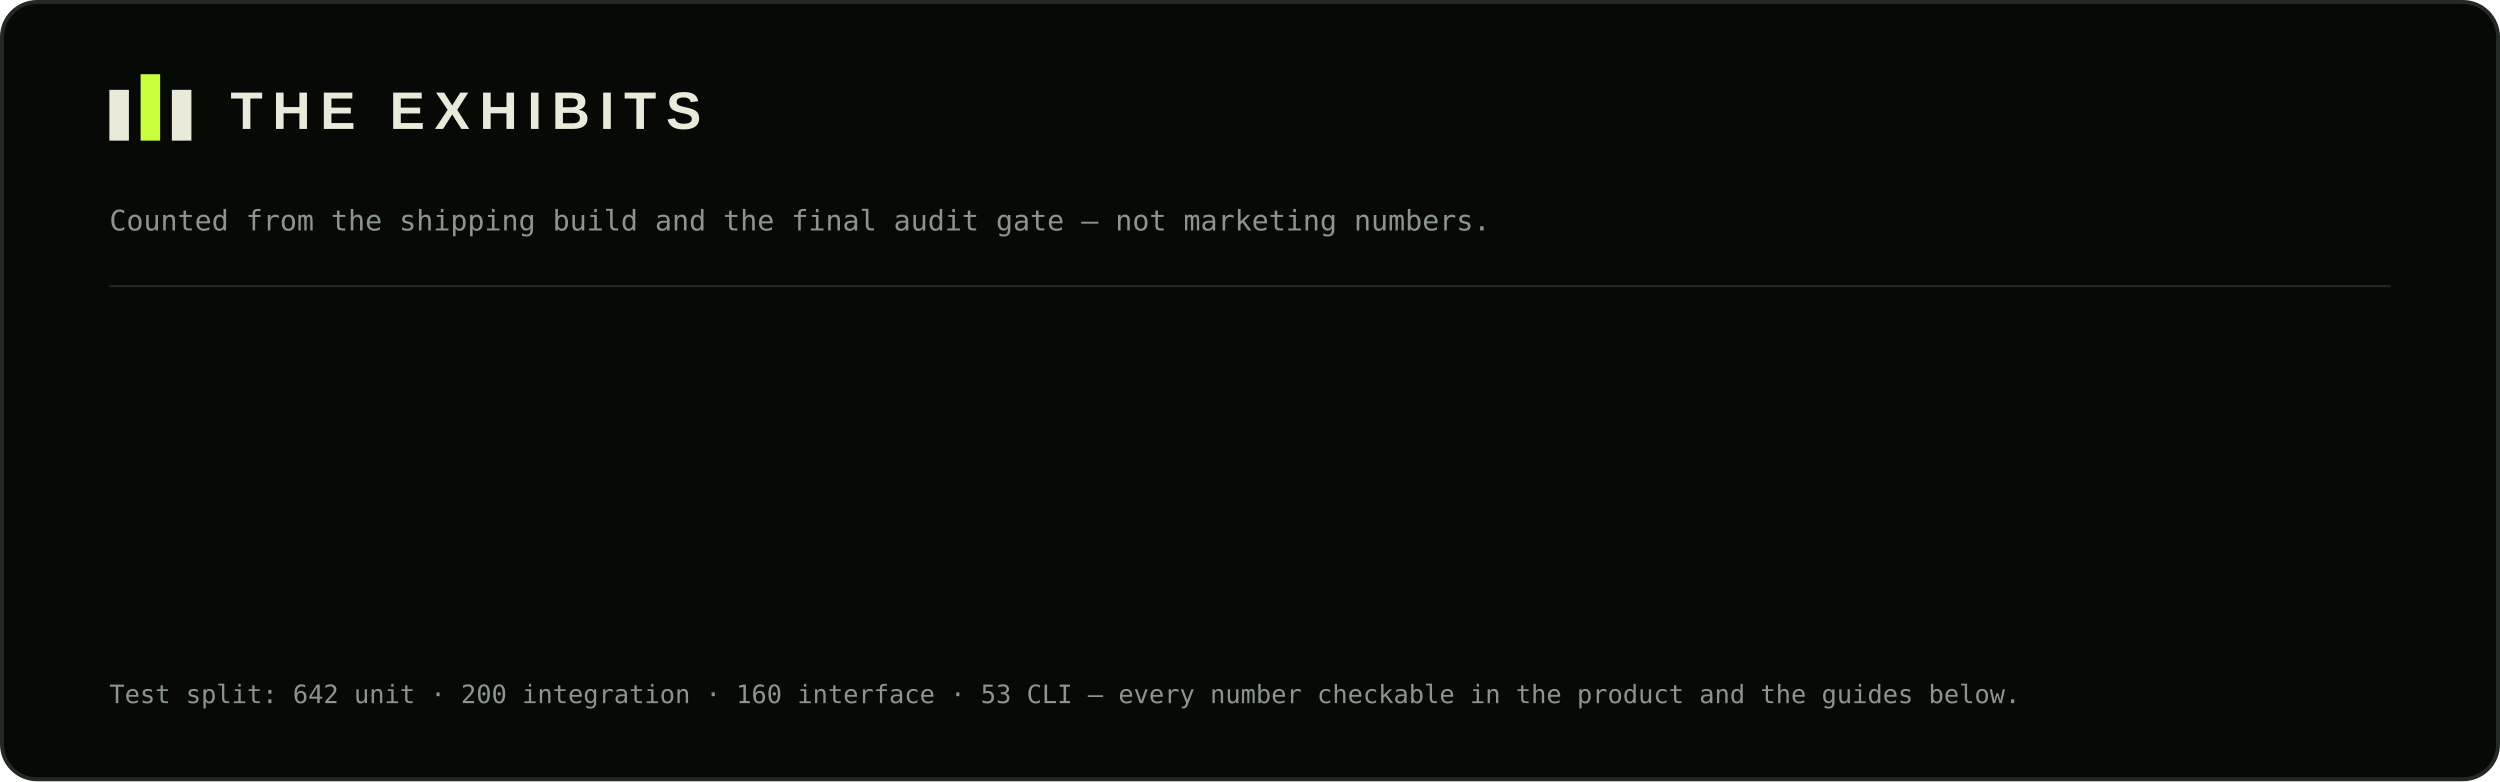
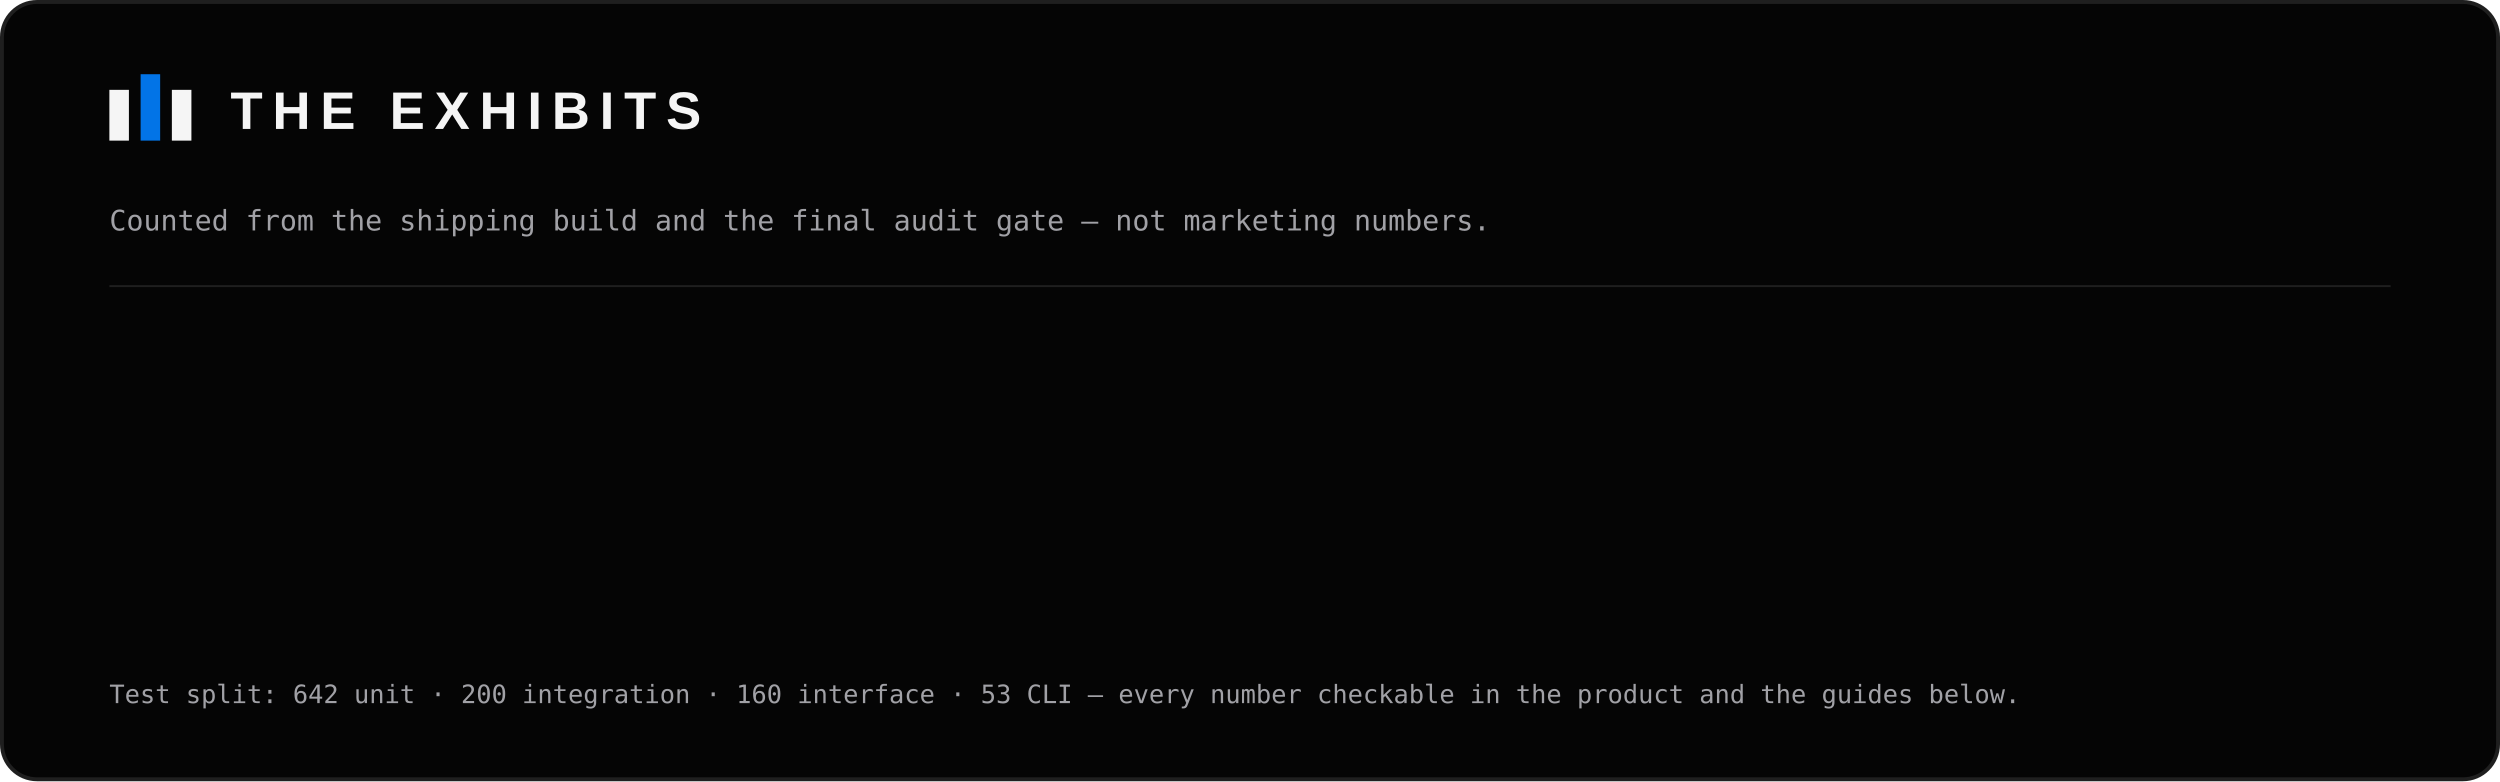
<svg xmlns="http://www.w3.org/2000/svg" width="1280" height="400" viewBox="0 0 1280 400" role="img" aria-label="The exhibits: 6,799 specialist agents, 4,840 skills in the box — 5,053 with the Extended Library, a 100-agent society room, 1,055 tests at the final gate with zero failures.">
-   <rect x="1" y="1" width="1278" height="398" rx="18" fill="#070907" stroke="#232a23" stroke-width="2" />
+   <rect x="1" y="1" width="1278" height="398" rx="18" fill="#050505" stroke="#1F1F1F" stroke-width="2" />
  <g font-family="'Public Sans','Segoe UI',Arial,sans-serif">
-     <rect x="56" y="46" width="10" height="26" fill="#e9ead9" />
-     <rect x="72" y="38" width="10" height="34" fill="#c8ff3d" />
-     <rect x="88" y="46" width="10" height="26" fill="#e9ead9" />
-     <text x="118" y="66" font-size="27" font-weight="800" letter-spacing="5" fill="#e9ead9">THE EXHIBITS</text>
-     <rect x="118" y="80" width="0" height="3" fill="#c8ff3d">
+     <rect x="56" y="46" width="10" height="26" fill="#F5F5F5" />
+     <rect x="72" y="38" width="10" height="34" fill="#0274E7" />
+     <rect x="88" y="46" width="10" height="26" fill="#F5F5F5" />
+     <text x="118" y="66" font-size="27" font-weight="800" letter-spacing="5" fill="#F5F5F5">THE EXHIBITS</text>
+     <rect x="118" y="80" width="0" height="3" fill="#0274E7">
      <animate attributeName="width" from="0" to="300" dur="0.9s" begin="0.15s" fill="freeze" />
      <animate attributeName="width" values="300;262;300" keyTimes="0;0.5;1" begin="1.3s" dur="5.5s" repeatCount="indefinite" />
    </rect>
-     <text x="56" y="118" font-family="'IBM Plex Mono',Consolas,monospace" font-size="14.5" fill="#8b968a">Counted from the shipping build and the final audit gate — not marketing numbers.</text>
+     <text x="56" y="118" font-family="'IBM Plex Mono',Consolas,monospace" font-size="14.5" fill="#A1A1A6">Counted from the shipping build and the final audit gate — not marketing numbers.</text>
  </g>
  <g font-family="'Public Sans','Segoe UI',Arial,sans-serif">
    <g opacity="0">
      <animate attributeName="opacity" from="0" to="1" dur="0.6s" begin="0.25s" fill="freeze" />
      <animate attributeName="opacity" values="1;0.86;1" keyTimes="0;0.5;1" begin="2.2s" dur="6s" repeatCount="indefinite" />
-       <text x="56" y="216" font-size="62" font-weight="800" fill="#e9ead9">6,799</text>
-       <rect x="58" y="238" width="0" height="5" fill="#c8ff3d">
+       <text x="56" y="216" font-size="62" font-weight="800" fill="#F5F5F5">6,799</text>
+       <rect x="58" y="238" width="0" height="5" fill="#0274E7">
        <animate attributeName="width" from="0" to="170" dur="0.9s" begin="0.35s" fill="freeze" />
        <animate attributeName="width" values="170;146;170" keyTimes="0;0.5;1" begin="1.7s" dur="5s" repeatCount="indefinite" />
      </rect>
-       <text x="56" y="282" font-size="17.5" fill="#a9b3a4">specialist agents on the roster</text>
-       <text x="56" y="308" font-family="'IBM Plex Mono',Consolas,monospace" font-size="13" fill="#6f7a6c">seated by fit for each mission</text>
+       <text x="56" y="282" font-size="17.5" fill="#A1A1A6">specialist agents on the roster</text>
+       <text x="56" y="308" font-family="'IBM Plex Mono',Consolas,monospace" font-size="13" fill="#646466">seated by fit for each mission</text>
    </g>
    <g opacity="0">
      <animate attributeName="opacity" from="0" to="1" dur="0.6s" begin="0.45s" fill="freeze" />
      <animate attributeName="opacity" values="1;0.86;1" keyTimes="0;0.5;1" begin="3.7s" dur="6s" repeatCount="indefinite" />
-       <text x="372" y="216" font-size="62" font-weight="800" fill="#e9ead9">4,840</text>
-       <rect x="374" y="238" width="0" height="5" fill="#c8ff3d">
+       <text x="372" y="216" font-size="62" font-weight="800" fill="#F5F5F5">4,840</text>
+       <rect x="374" y="238" width="0" height="5" fill="#0274E7">
        <animate attributeName="width" from="0" to="170" dur="0.9s" begin="0.55s" fill="freeze" />
        <animate attributeName="width" values="170;146;170" keyTimes="0;0.5;1" begin="2.2s" dur="5s" repeatCount="indefinite" />
      </rect>
-       <text x="372" y="282" font-size="17.5" fill="#a9b3a4">skills in the library</text>
-       <text x="372" y="308" font-family="'IBM Plex Mono',Consolas,monospace" font-size="13" fill="#6f7a6c">5,053 with the free Extended Library</text>
+       <text x="372" y="282" font-size="17.5" fill="#A1A1A6">skills in the library</text>
+       <text x="372" y="308" font-family="'IBM Plex Mono',Consolas,monospace" font-size="13" fill="#646466">5,053 with the free Extended Library</text>
    </g>
    <g opacity="0">
      <animate attributeName="opacity" from="0" to="1" dur="0.6s" begin="0.65s" fill="freeze" />
      <animate attributeName="opacity" values="1;0.86;1" keyTimes="0;0.5;1" begin="5.2s" dur="6s" repeatCount="indefinite" />
-       <text x="688" y="216" font-size="62" font-weight="800" fill="#e9ead9">100</text>
-       <rect x="690" y="238" width="0" height="5" fill="#c8ff3d">
+       <text x="688" y="216" font-size="62" font-weight="800" fill="#F5F5F5">100</text>
+       <rect x="690" y="238" width="0" height="5" fill="#0274E7">
        <animate attributeName="width" from="0" to="170" dur="0.9s" begin="0.75s" fill="freeze" />
        <animate attributeName="width" values="170;146;170" keyTimes="0;0.5;1" begin="2.7s" dur="5s" repeatCount="indefinite" />
      </rect>
-       <text x="688" y="282" font-size="17.5" fill="#a9b3a4">agents in one society room</text>
-       <text x="688" y="308" font-family="'IBM Plex Mono',Consolas,monospace" font-size="13" fill="#6f7a6c">a simulated crowd — never a prediction</text>
+       <text x="688" y="282" font-size="17.5" fill="#A1A1A6">agents in one society room</text>
+       <text x="688" y="308" font-family="'IBM Plex Mono',Consolas,monospace" font-size="13" fill="#646466">a simulated crowd — never a prediction</text>
    </g>
    <g opacity="0">
      <animate attributeName="opacity" from="0" to="1" dur="0.6s" begin="0.85s" fill="freeze" />
      <animate attributeName="opacity" values="1;0.86;1" keyTimes="0;0.5;1" begin="6.7s" dur="6s" repeatCount="indefinite" />
-       <text x="1004" y="216" font-size="62" font-weight="800" fill="#e9ead9">1,055</text>
-       <rect x="1006" y="238" width="0" height="5" fill="#c8ff3d">
+       <text x="1004" y="216" font-size="62" font-weight="800" fill="#F5F5F5">1,055</text>
+       <rect x="1006" y="238" width="0" height="5" fill="#0274E7">
        <animate attributeName="width" from="0" to="170" dur="0.9s" begin="0.95s" fill="freeze" />
        <animate attributeName="width" values="170;146;170" keyTimes="0;0.5;1" begin="3.2s" dur="5s" repeatCount="indefinite" />
      </rect>
-       <text x="1004" y="282" font-size="17.5" fill="#a9b3a4">tests at the final gate</text>
-       <text x="1004" y="308" font-family="'IBM Plex Mono',Consolas,monospace" font-size="13" fill="#6f7a6c">zero failures</text>
+       <text x="1004" y="282" font-size="17.5" fill="#A1A1A6">tests at the final gate</text>
+       <text x="1004" y="308" font-family="'IBM Plex Mono',Consolas,monospace" font-size="13" fill="#646466">zero failures</text>
    </g>
  </g>
-   <text x="56" y="360" font-family="'IBM Plex Mono',Consolas,monospace" font-size="13" fill="#8b968a">Test split: 642 unit · 200 integration · 160 interface · 53 CLI — every number checkable in the product and the guides below.</text>
-   <rect x="56" y="146" width="1168" height="1" fill="#232a23" />
+   <text x="56" y="360" font-family="'IBM Plex Mono',Consolas,monospace" font-size="13" fill="#A1A1A6">Test split: 642 unit · 200 integration · 160 interface · 53 CLI — every number checkable in the product and the guides below.</text>
+   <rect x="56" y="146" width="1168" height="1" fill="#1F1F1F" />
</svg>
